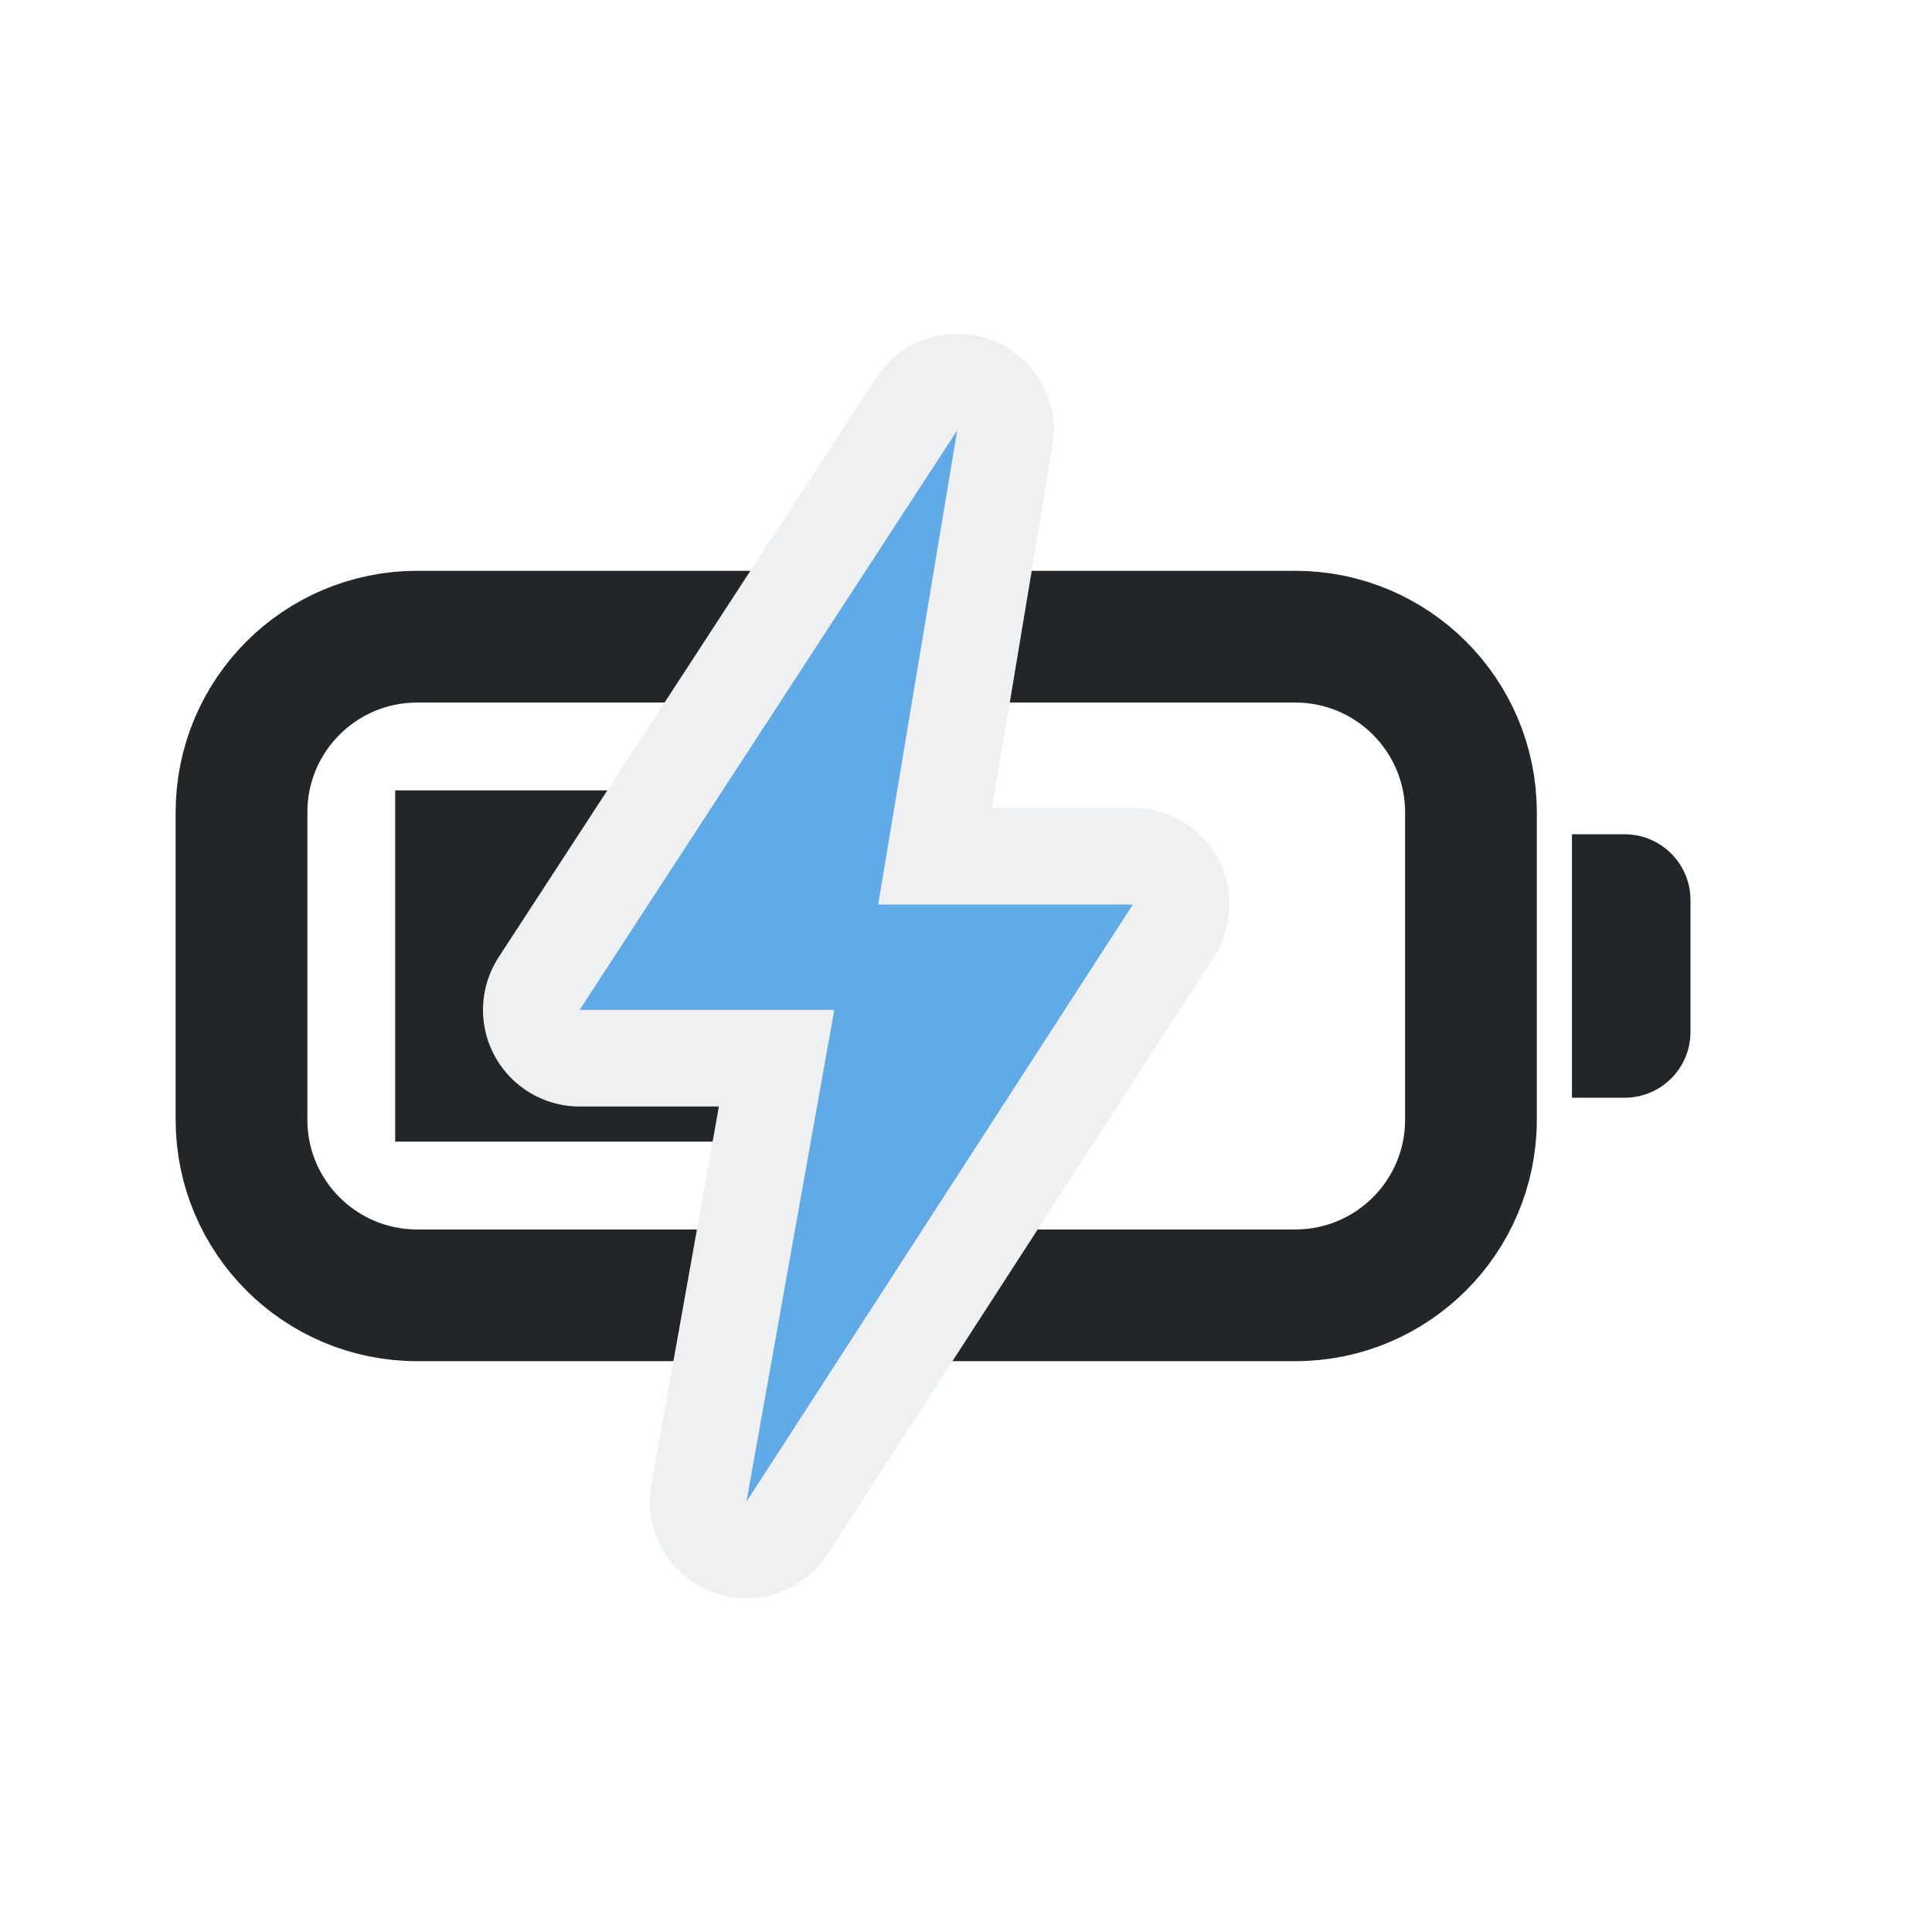
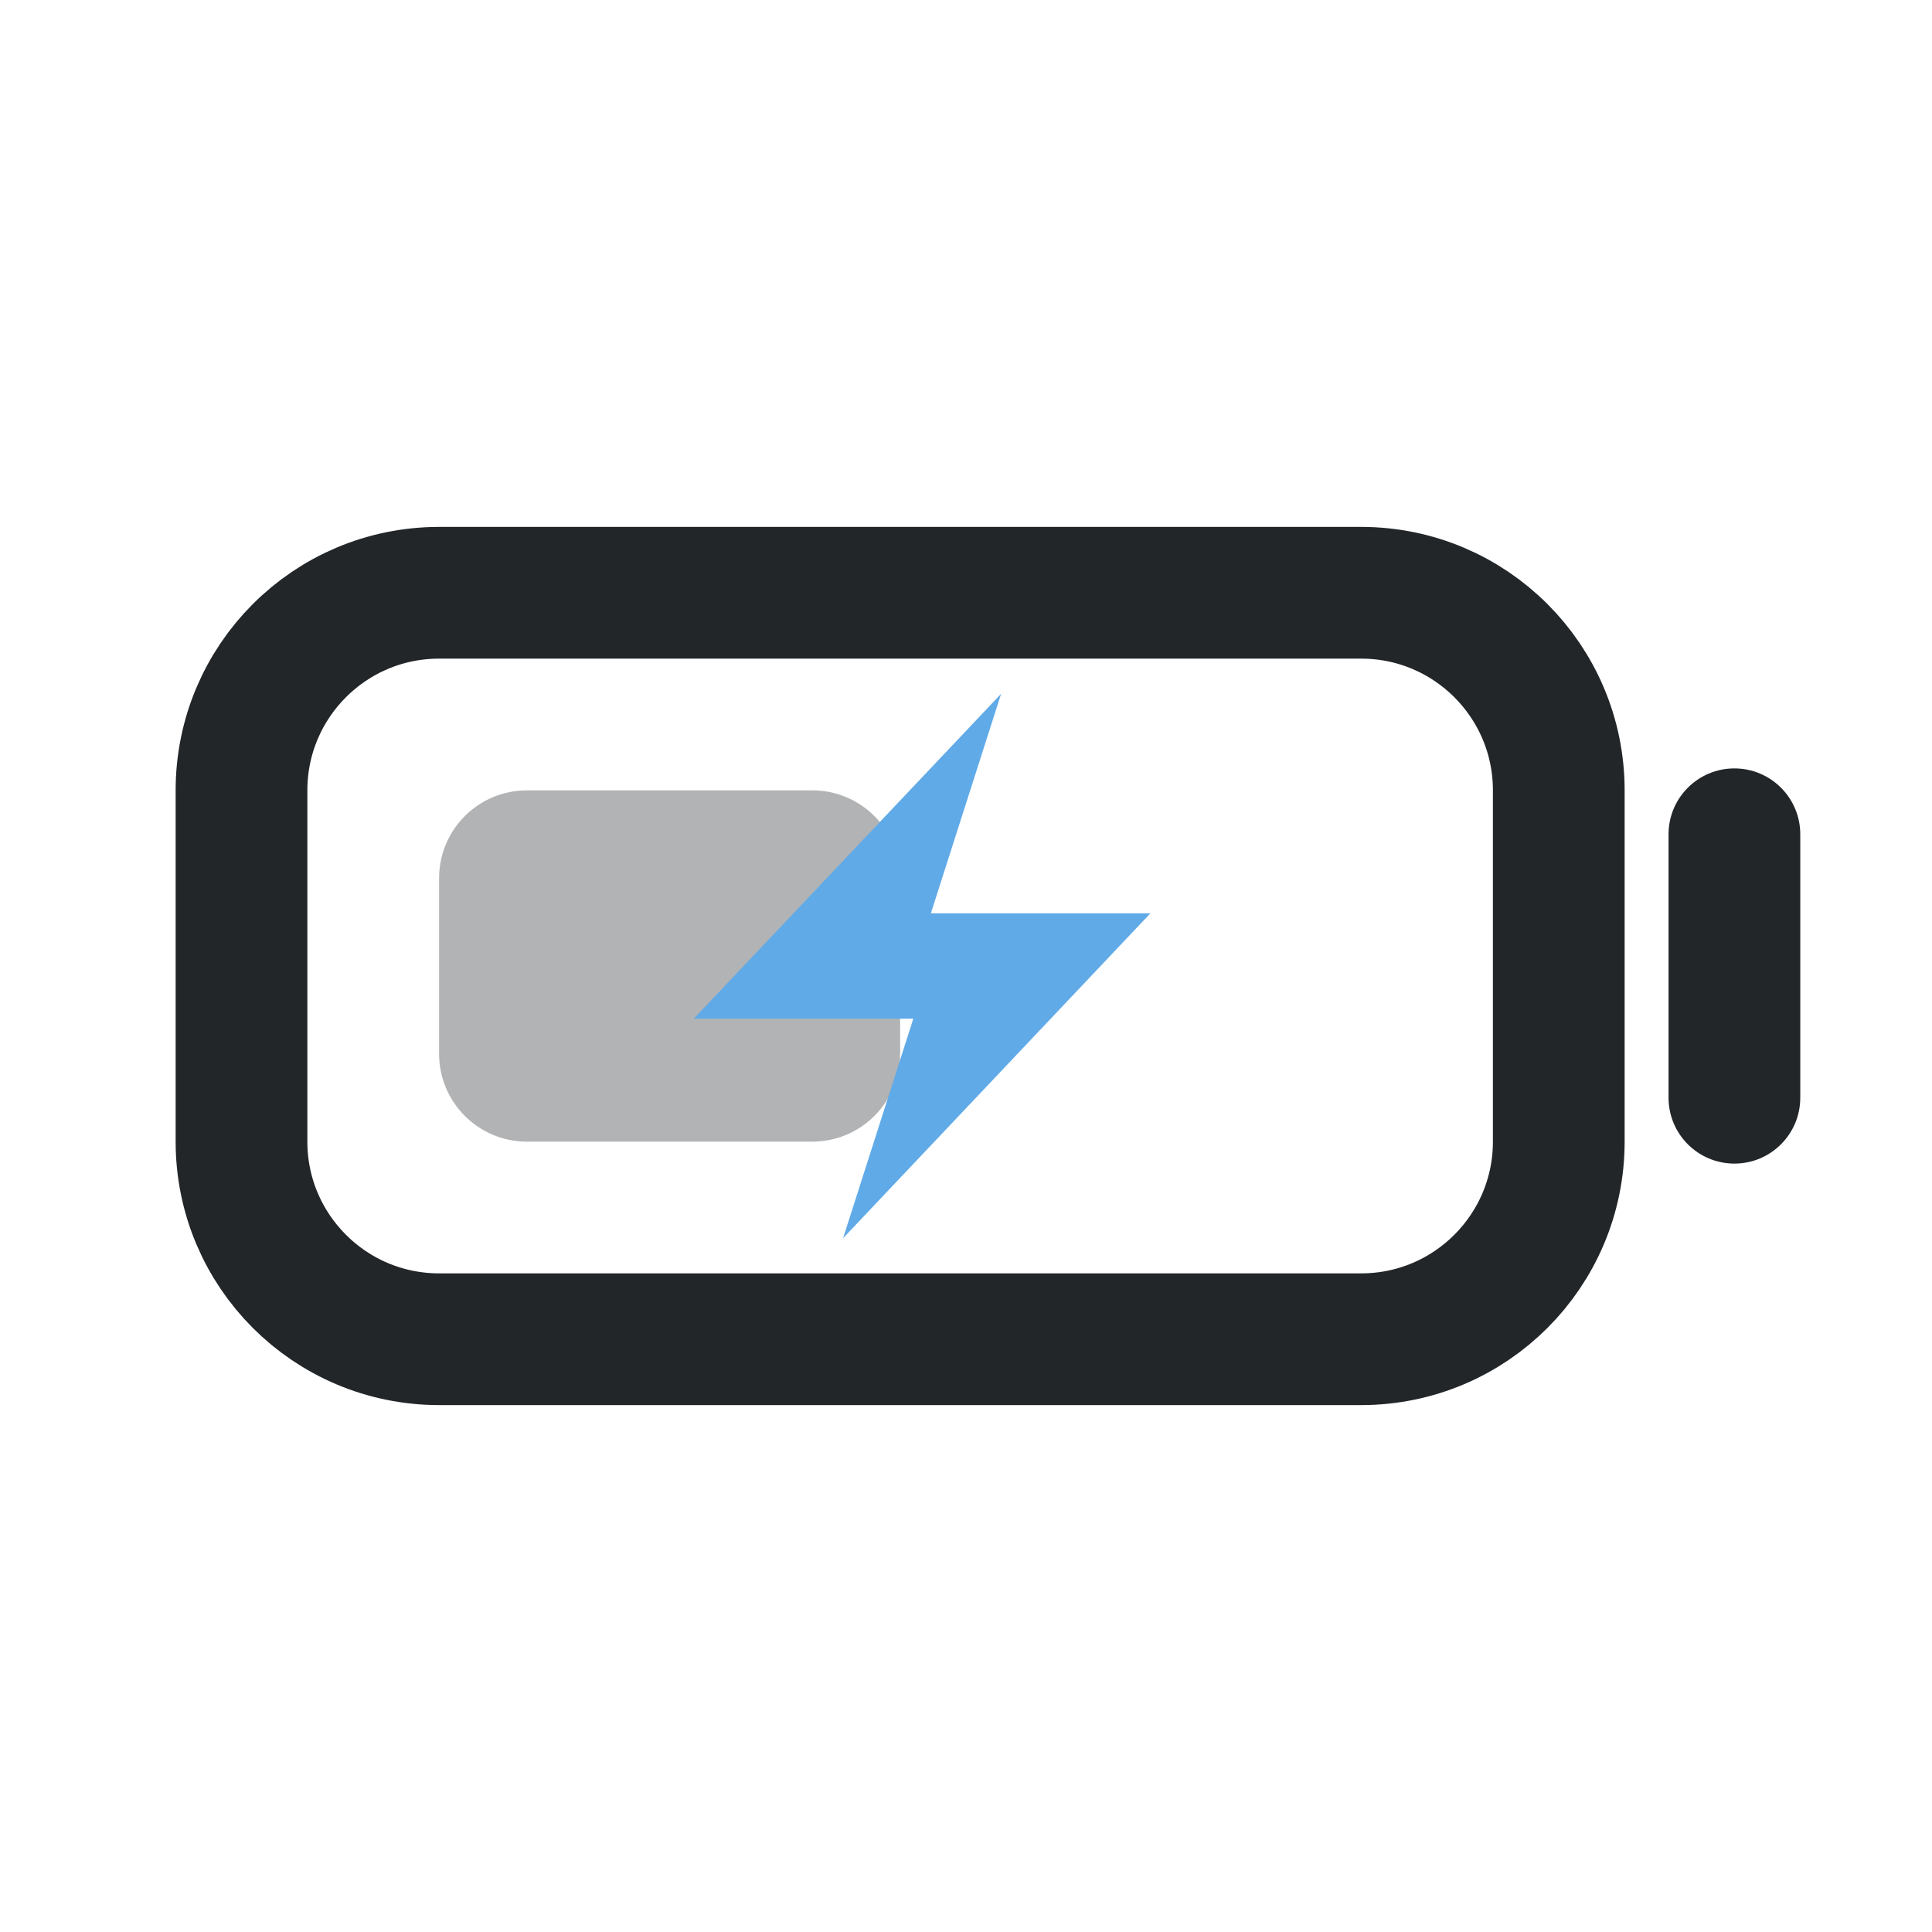
<svg xmlns="http://www.w3.org/2000/svg" width="22" height="22" viewBox="0 0 22 22">
  <style id="current-color-scheme" type="text/css">.ColorScheme-Text { color: #232629; } .ColorScheme-Highlight { color: #60aae8; } .ColorScheme-NegativeText { color: #da4453; } .ColorScheme-NeutralText { color: #f67400; } .ColorScheme-PositiveText { color: #27ae60; } .ColorScheme-Background { color: #eff0f1; }</style>
-   <path class="ColorScheme-Text" d="M4.75 7.25 H14.75 A2 2 0 0 1 16.75 9.25 V12.75 A2 2 0 0 1 14.75 14.75 H4.75 A2 2 0 0 1 2.75 12.75 V9.25 A2 2 0 0 1 4.75 7.25 Z" fill="none" stroke="currentColor" stroke-width="1.5" stroke-linecap="round" stroke-linejoin="round" />
-   <path class="ColorScheme-Text" d="M17.9 9.5 H18.5 A.75 .75 0 0 1 19.25 10.25 V11.75 A.75 .75 0 0 1 18.5 12.5 H17.9 Z" fill="currentColor" />
-   <path class="ColorScheme-Text" d="M4.5 9 H9 A.75 .75 0 0 1 9.75 9.75 V12.25 A.75 .75 0 0 1 9 13 H4.5 Z" fill="currentColor" />
-   <path class="ColorScheme-Background" d="M10.9 4.9 L6.6 11.5 H9.5 L8.5 17.1 L12.9 10.3 H10 Z" fill="none" stroke="currentColor" stroke-width="2.2" stroke-linecap="round" stroke-linejoin="round" />
-   <path class="ColorScheme-Highlight" d="M10.9 4.9 L6.6 11.5 H9.5 L8.5 17.1 L12.9 10.3 H10 Z" fill="currentColor" />
+   <path class="ColorScheme-Text" d="M5 6.75 H15.5 A2.25 2.25 0 0 1 17.75 9 V13 A2.25 2.25 0 0 1 15.5 15.25 H5 A2.25 2.25 0 0 1 2.75 13 V9 A2.25 2.25 0 0 1 5 6.75 Z" fill="none" stroke="currentColor" stroke-width="1.5" stroke-linecap="round" stroke-linejoin="round" />
+   <path class="ColorScheme-Text" d="M19 9.5 A.75 .75 0 0 1 20.5 9.5 V12.5 A.75 .75 0 0 1 19 12.5 Z" fill="currentColor" />
+   <path class="ColorScheme-Text" d="M6 9 H9.25 A1 1 0 0 1 10.25 10 V12 A1 1 0 0 1 9.25 13 H6 A1 1 0 0 1 5 12 V10 A1 1 0 0 1 6 9 Z" fill="currentColor" fill-opacity="0.35" />
+   <path class="ColorScheme-Highlight" d="M11.4 7.9 L7.9 11.6 H10.4 L9.6 14.1 L13.1 10.4 H10.6 Z" fill="currentColor" />
</svg>
